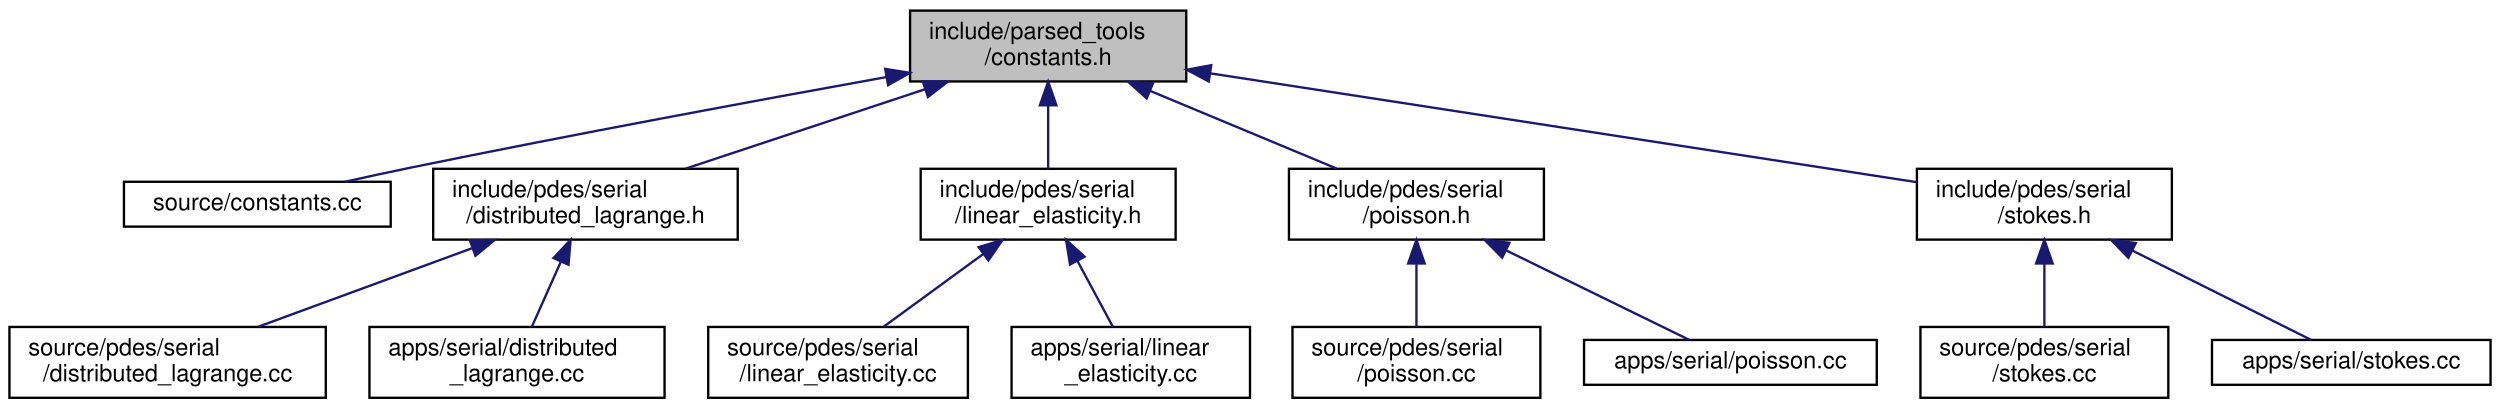
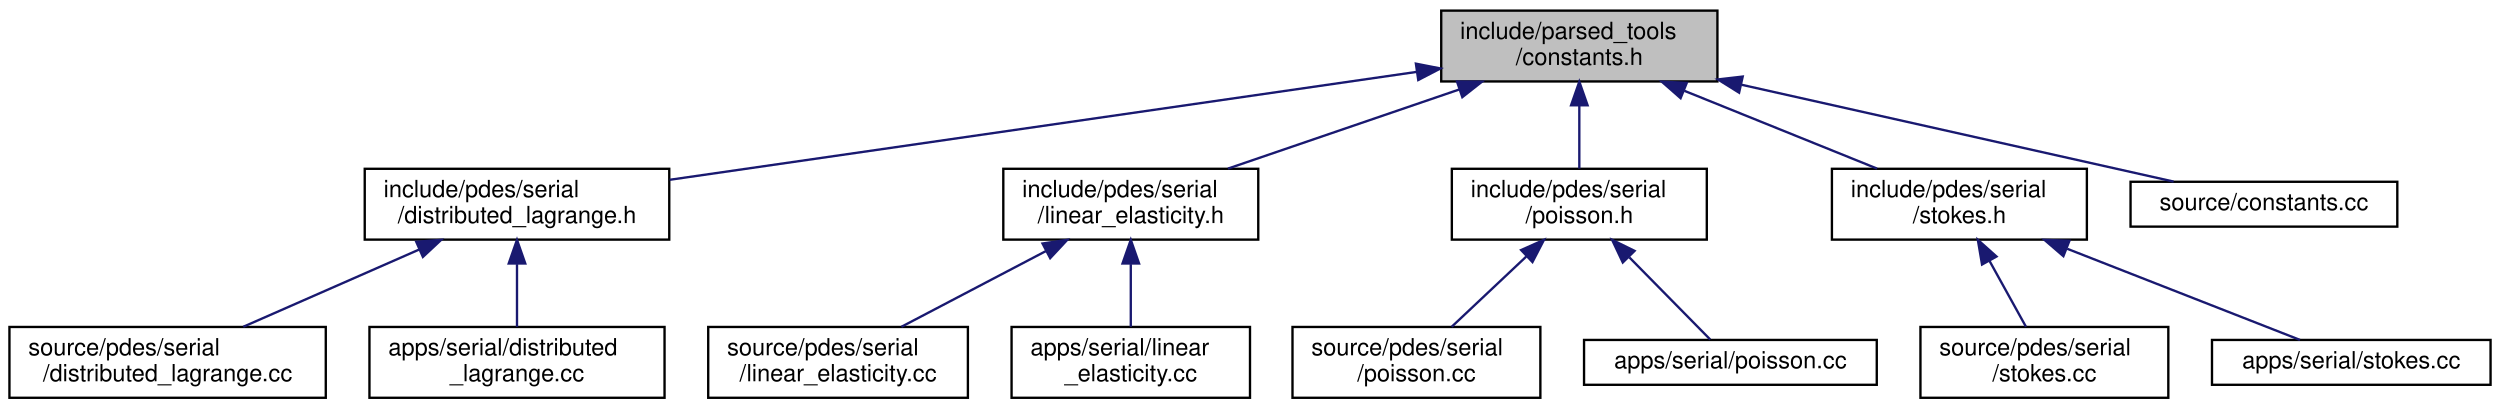
<svg xmlns="http://www.w3.org/2000/svg" xmlns:xlink="http://www.w3.org/1999/xlink" width="1059pt" height="173pt" viewBox="0.00 0.00 1059.00 173.00">
  <g id="graph0" class="graph" transform="scale(1 1) rotate(0) translate(4 169)">
    <g id="node1" class="node">
      <g id="a_node1">
        <a xlink:title=" ">
-           <polygon fill="#bfbfbf" stroke="black" points="381.5,-134.5 381.5,-164.5 498.5,-164.5 498.5,-134.5 381.5,-134.5" />
-           <text text-anchor="start" x="389.5" y="-152.5" font-family="Helvetica,sans-Serif" font-size="10.00">include/parsed_tools</text>
-           <text text-anchor="middle" x="440" y="-141.5" font-family="Helvetica,sans-Serif" font-size="10.00">/constants.h</text>
+           <polygon fill="#bfbfbf" stroke="black" points="606.5,-134.5 606.5,-164.5 723.5,-164.5 723.5,-134.5 606.5,-134.5" />
+           <text text-anchor="start" x="614.5" y="-152.5" font-family="Helvetica,sans-Serif" font-size="10.00">include/parsed_tools</text>
+           <text text-anchor="middle" x="665" y="-141.5" font-family="Helvetica,sans-Serif" font-size="10.00">/constants.h</text>
        </a>
      </g>
    </g>
    <g id="node2" class="node">
      <g id="a_node2">
-         <a xlink:href="constants_8cc.html" target="_top" xlink:title=" ">
-           <polygon fill="none" stroke="black" points="48.5,-73 48.5,-92 161.5,-92 161.5,-73 48.5,-73" />
-           <text text-anchor="middle" x="105" y="-80" font-family="Helvetica,sans-Serif" font-size="10.00">source/constants.cc</text>
+         <a xlink:href="distributed__lagrange_8h.html" target="_top" xlink:title=" ">
+           <polygon fill="none" stroke="black" points="150.5,-67.5 150.5,-97.5 279.5,-97.5 279.5,-67.5 150.5,-67.5" />
+           <text text-anchor="start" x="158.5" y="-85.5" font-family="Helvetica,sans-Serif" font-size="10.00">include/pdes/serial</text>
+           <text text-anchor="middle" x="215" y="-74.5" font-family="Helvetica,sans-Serif" font-size="10.00">/distributed_lagrange.h</text>
        </a>
      </g>
    </g>
    <g id="edge1" class="edge">
-       <path fill="none" stroke="midnightblue" d="M371.5,-136.36C316.85,-126.52 238.39,-112.02 170,-98 160.94,-96.14 151.19,-94.03 142.08,-92" />
-       <polygon fill="midnightblue" stroke="midnightblue" points="370.96,-139.82 381.42,-138.15 372.2,-132.93 370.96,-139.82" />
+       <path fill="none" stroke="midnightblue" d="M596.24,-138.57C510.15,-126.13 363.79,-104.99 279.67,-92.84" />
+       <polygon fill="midnightblue" stroke="midnightblue" points="595.77,-142.04 606.17,-140 596.77,-135.11 595.77,-142.04" />
+     </g>
+     <g id="node5" class="node">
+       <g id="a_node5">
+         <a xlink:href="linear__elasticity_8h.html" target="_top" xlink:title=" ">
+           <polygon fill="none" stroke="black" points="421,-67.5 421,-97.5 529,-97.5 529,-67.5 421,-67.5" />
+           <text text-anchor="start" x="429" y="-85.5" font-family="Helvetica,sans-Serif" font-size="10.00">include/pdes/serial</text>
+           <text text-anchor="middle" x="475" y="-74.5" font-family="Helvetica,sans-Serif" font-size="10.00">/linear_elasticity.h</text>
+         </a>
+       </g>
+     </g>
+     <g id="edge4" class="edge">
+       <path fill="none" stroke="midnightblue" d="M614.11,-131.09C583.44,-120.6 544.89,-107.41 516.15,-97.58" />
+       <polygon fill="midnightblue" stroke="midnightblue" points="613.18,-134.47 623.77,-134.4 615.44,-127.85 613.18,-134.47" />
+     </g>
+     <g id="node8" class="node">
+       <g id="a_node8">
+         <a xlink:href="poisson_8h.html" target="_top" xlink:title=" ">
+           <polygon fill="none" stroke="black" points="611,-67.5 611,-97.5 719,-97.5 719,-67.5 611,-67.5" />
+           <text text-anchor="start" x="619" y="-85.5" font-family="Helvetica,sans-Serif" font-size="10.00">include/pdes/serial</text>
+           <text text-anchor="middle" x="665" y="-74.5" font-family="Helvetica,sans-Serif" font-size="10.00">/poisson.h</text>
+         </a>
+       </g>
+     </g>
+     <g id="edge7" class="edge">
+       <path fill="none" stroke="midnightblue" d="M665,-124.11C665,-115.15 665,-105.32 665,-97.58" />
+       <polygon fill="midnightblue" stroke="midnightblue" points="661.5,-124.4 665,-134.4 668.5,-124.4 661.5,-124.4" />
+     </g>
+     <g id="node11" class="node">
+       <g id="a_node11">
+         <a xlink:href="stokes_8h.html" target="_top" xlink:title=" ">
+           <polygon fill="none" stroke="black" points="772,-67.5 772,-97.5 880,-97.5 880,-67.5 772,-67.5" />
+           <text text-anchor="start" x="780" y="-85.5" font-family="Helvetica,sans-Serif" font-size="10.00">include/pdes/serial</text>
+           <text text-anchor="middle" x="826" y="-74.5" font-family="Helvetica,sans-Serif" font-size="10.00">/stokes.h</text>
+         </a>
+       </g>
+     </g>
+     <g id="edge10" class="edge">
+       <path fill="none" stroke="midnightblue" d="M709.48,-130.54C735.24,-120.14 767.2,-107.24 791.13,-97.58" />
+       <polygon fill="midnightblue" stroke="midnightblue" points="707.9,-127.41 699.93,-134.4 710.52,-133.9 707.9,-127.41" />
+     </g>
+     <g id="node14" class="node">
+       <g id="a_node14">
+         <a xlink:href="constants_8cc.html" target="_top" xlink:title=" ">
+           <polygon fill="none" stroke="black" points="898.5,-73 898.5,-92 1011.5,-92 1011.5,-73 898.5,-73" />
+           <text text-anchor="middle" x="955" y="-80" font-family="Helvetica,sans-Serif" font-size="10.00">source/constants.cc</text>
+         </a>
+       </g>
+     </g>
+     <g id="edge13" class="edge">
+       <path fill="none" stroke="midnightblue" d="M733.74,-133.09C790.92,-120.28 870.24,-102.5 916.73,-92.08" />
+       <polygon fill="midnightblue" stroke="midnightblue" points="732.68,-129.74 723.69,-135.35 734.21,-136.57 732.68,-129.74" />
    </g>
    <g id="node3" class="node">
      <g id="a_node3">
-         <a xlink:href="distributed__lagrange_8h.html" target="_top" xlink:title=" ">
-           <polygon fill="none" stroke="black" points="179.5,-67.5 179.5,-97.5 308.5,-97.5 308.5,-67.5 179.5,-67.5" />
-           <text text-anchor="start" x="187.5" y="-85.5" font-family="Helvetica,sans-Serif" font-size="10.00">include/pdes/serial</text>
-           <text text-anchor="middle" x="244" y="-74.5" font-family="Helvetica,sans-Serif" font-size="10.00">/distributed_lagrange.h</text>
-         </a>
-       </g>
-     </g>
-     <g id="edge2" class="edge">
-       <path fill="none" stroke="midnightblue" d="M387.92,-131.23C356.21,-120.71 316.22,-107.45 286.45,-97.58" />
-       <polygon fill="midnightblue" stroke="midnightblue" points="386.88,-134.57 397.47,-134.4 389.08,-127.93 386.88,-134.57" />
-     </g>
-     <g id="node6" class="node">
-       <g id="a_node6">
-         <a xlink:href="linear__elasticity_8h.html" target="_top" xlink:title=" ">
-           <polygon fill="none" stroke="black" points="386,-67.5 386,-97.5 494,-97.5 494,-67.5 386,-67.5" />
-           <text text-anchor="start" x="394" y="-85.5" font-family="Helvetica,sans-Serif" font-size="10.00">include/pdes/serial</text>
-           <text text-anchor="middle" x="440" y="-74.5" font-family="Helvetica,sans-Serif" font-size="10.00">/linear_elasticity.h</text>
-         </a>
-       </g>
-     </g>
-     <g id="edge5" class="edge">
-       <path fill="none" stroke="midnightblue" d="M440,-124.11C440,-115.15 440,-105.32 440,-97.58" />
-       <polygon fill="midnightblue" stroke="midnightblue" points="436.5,-124.4 440,-134.4 443.5,-124.4 436.5,-124.4" />
-     </g>
-     <g id="node9" class="node">
-       <g id="a_node9">
-         <a xlink:href="poisson_8h.html" target="_top" xlink:title=" ">
-           <polygon fill="none" stroke="black" points="542,-67.5 542,-97.5 650,-97.5 650,-67.5 542,-67.5" />
-           <text text-anchor="start" x="550" y="-85.5" font-family="Helvetica,sans-Serif" font-size="10.00">include/pdes/serial</text>
-           <text text-anchor="middle" x="596" y="-74.5" font-family="Helvetica,sans-Serif" font-size="10.00">/poisson.h</text>
-         </a>
-       </g>
-     </g>
-     <g id="edge8" class="edge">
-       <path fill="none" stroke="midnightblue" d="M483.09,-130.54C508.06,-120.14 539.03,-107.24 562.22,-97.58" />
-       <polygon fill="midnightblue" stroke="midnightblue" points="481.73,-127.32 473.85,-134.4 484.43,-133.78 481.73,-127.32" />
-     </g>
-     <g id="node12" class="node">
-       <g id="a_node12">
-         <a xlink:href="stokes_8h.html" target="_top" xlink:title=" ">
-           <polygon fill="none" stroke="black" points="808,-67.5 808,-97.5 916,-97.5 916,-67.5 808,-67.5" />
-           <text text-anchor="start" x="816" y="-85.5" font-family="Helvetica,sans-Serif" font-size="10.00">include/pdes/serial</text>
-           <text text-anchor="middle" x="862" y="-74.5" font-family="Helvetica,sans-Serif" font-size="10.00">/stokes.h</text>
-         </a>
-       </g>
-     </g>
-     <g id="edge11" class="edge">
-       <path fill="none" stroke="midnightblue" d="M508.58,-137.94C592.09,-125.07 731.44,-103.61 807.83,-91.84" />
-       <polygon fill="midnightblue" stroke="midnightblue" points="508.03,-134.48 498.68,-139.46 509.09,-141.4 508.03,-134.48" />
-     </g>
-     <g id="node4" class="node">
-       <g id="a_node4">
        <a xlink:href="source_2pdes_2serial_2distributed__lagrange_8cc.html" target="_top" xlink:title=" ">
          <polygon fill="none" stroke="black" points="0,-0.5 0,-30.5 134,-30.5 134,-0.5 0,-0.5" />
          <text text-anchor="start" x="8" y="-18.5" font-family="Helvetica,sans-Serif" font-size="10.00">source/pdes/serial</text>
          <text text-anchor="middle" x="67" y="-7.5" font-family="Helvetica,sans-Serif" font-size="10.00">/distributed_lagrange.cc</text>
        </a>
      </g>
    </g>
-     <g id="edge3" class="edge">
-       <path fill="none" stroke="midnightblue" d="M195.85,-63.82C167.4,-53.37 131.87,-40.32 105.33,-30.58" />
-       <polygon fill="midnightblue" stroke="midnightblue" points="195,-67.23 205.59,-67.4 197.41,-60.66 195,-67.23" />
+     <g id="edge2" class="edge">
+       <path fill="none" stroke="midnightblue" d="M173.49,-63.27C149.92,-52.92 120.86,-40.15 99.05,-30.58" />
+       <polygon fill="midnightblue" stroke="midnightblue" points="172.32,-66.58 182.89,-67.4 175.14,-60.17 172.32,-66.58" />
    </g>
-     <g id="node5" class="node">
-       <g id="a_node5">
+     <g id="node4" class="node">
+       <g id="a_node4">
        <a xlink:href="apps_2serial_2distributed__lagrange_8cc.html" target="_top" xlink:title=" ">
          <polygon fill="none" stroke="black" points="152.5,-0.5 152.5,-30.5 277.5,-30.5 277.5,-0.5 152.5,-0.5" />
          <text text-anchor="start" x="160.5" y="-18.5" font-family="Helvetica,sans-Serif" font-size="10.00">apps/serial/distributed</text>
          <text text-anchor="middle" x="215" y="-7.5" font-family="Helvetica,sans-Serif" font-size="10.00">_lagrange.cc</text>
        </a>
      </g>
    </g>
-     <g id="edge4" class="edge">
-       <path fill="none" stroke="midnightblue" d="M233.51,-57.99C229.41,-48.8 224.85,-38.58 221.28,-30.58" />
-       <polygon fill="midnightblue" stroke="midnightblue" points="230.44,-59.69 237.71,-67.4 236.83,-56.84 230.44,-59.69" />
+     <g id="edge3" class="edge">
+       <path fill="none" stroke="midnightblue" d="M215,-57.11C215,-48.15 215,-38.32 215,-30.58" />
+       <polygon fill="midnightblue" stroke="midnightblue" points="211.5,-57.4 215,-67.4 218.5,-57.4 211.5,-57.4" />
    </g>
-     <g id="node7" class="node">
-       <g id="a_node7">
+     <g id="node6" class="node">
+       <g id="a_node6">
        <a xlink:href="source_2pdes_2serial_2linear__elasticity_8cc.html" target="_top" xlink:title=" ">
          <polygon fill="none" stroke="black" points="296,-0.5 296,-30.5 406,-30.5 406,-0.5 296,-0.5" />
          <text text-anchor="start" x="304" y="-18.5" font-family="Helvetica,sans-Serif" font-size="10.00">source/pdes/serial</text>
          <text text-anchor="middle" x="351" y="-7.5" font-family="Helvetica,sans-Serif" font-size="10.00">/linear_elasticity.cc</text>
        </a>
      </g>
    </g>
-     <g id="edge6" class="edge">
-       <path fill="none" stroke="midnightblue" d="M412.55,-61.45C398.86,-51.45 382.63,-39.6 370.27,-30.58" />
-       <polygon fill="midnightblue" stroke="midnightblue" points="410.55,-64.32 420.69,-67.4 414.68,-58.67 410.55,-64.32" />
+     <g id="edge5" class="edge">
+       <path fill="none" stroke="midnightblue" d="M439.16,-62.71C419.61,-52.46 395.8,-39.98 377.85,-30.58" />
+       <polygon fill="midnightblue" stroke="midnightblue" points="437.61,-65.85 448.09,-67.4 440.86,-59.65 437.61,-65.85" />
    </g>
-     <g id="node8" class="node">
-       <g id="a_node8">
+     <g id="node7" class="node">
+       <g id="a_node7">
        <a xlink:href="apps_2serial_2linear__elasticity_8cc.html" target="_top" xlink:title=" ">
          <polygon fill="none" stroke="black" points="424.5,-0.5 424.5,-30.5 525.5,-30.5 525.5,-0.5 424.5,-0.5" />
          <text text-anchor="start" x="432.5" y="-18.5" font-family="Helvetica,sans-Serif" font-size="10.00">apps/serial/linear</text>
          <text text-anchor="middle" x="475" y="-7.5" font-family="Helvetica,sans-Serif" font-size="10.00">_elasticity.cc</text>
        </a>
      </g>
    </g>
-     <g id="edge7" class="edge">
-       <path fill="none" stroke="midnightblue" d="M452.34,-58.58C457.37,-49.24 463.02,-38.75 467.42,-30.58" />
-       <polygon fill="midnightblue" stroke="midnightblue" points="449.25,-56.93 447.59,-67.4 455.42,-60.25 449.25,-56.93" />
+     <g id="edge6" class="edge">
+       <path fill="none" stroke="midnightblue" d="M475,-57.11C475,-48.15 475,-38.32 475,-30.58" />
+       <polygon fill="midnightblue" stroke="midnightblue" points="471.5,-57.4 475,-67.4 478.5,-57.4 471.5,-57.4" />
    </g>
-     <g id="node10" class="node">
-       <g id="a_node10">
+     <g id="node9" class="node">
+       <g id="a_node9">
        <a xlink:href="source_2pdes_2serial_2poisson_8cc.html" target="_top" xlink:title=" ">
          <polygon fill="none" stroke="black" points="543.5,-0.5 543.5,-30.5 648.5,-30.5 648.5,-0.5 543.5,-0.5" />
          <text text-anchor="start" x="551.5" y="-18.5" font-family="Helvetica,sans-Serif" font-size="10.00">source/pdes/serial</text>
          <text text-anchor="middle" x="596" y="-7.5" font-family="Helvetica,sans-Serif" font-size="10.00">/poisson.cc</text>
        </a>
      </g>
    </g>
-     <g id="edge9" class="edge">
-       <path fill="none" stroke="midnightblue" d="M596,-57.11C596,-48.15 596,-38.32 596,-30.58" />
-       <polygon fill="midnightblue" stroke="midnightblue" points="592.5,-57.4 596,-67.4 599.5,-57.4 592.5,-57.4" />
+     <g id="edge8" class="edge">
+       <path fill="none" stroke="midnightblue" d="M642.51,-60.31C632.16,-50.56 620.16,-39.26 610.94,-30.58" />
+       <polygon fill="midnightblue" stroke="midnightblue" points="640.35,-63.09 650.03,-67.4 645.15,-57.99 640.35,-63.09" />
    </g>
-     <g id="node11" class="node">
-       <g id="a_node11">
+     <g id="node10" class="node">
+       <g id="a_node10">
        <a xlink:href="apps_2serial_2poisson_8cc.html" target="_top" xlink:title=" ">
          <polygon fill="none" stroke="black" points="667,-6 667,-25 791,-25 791,-6 667,-6" />
          <text text-anchor="middle" x="729" y="-13" font-family="Helvetica,sans-Serif" font-size="10.00">apps/serial/poisson.cc</text>
        </a>
      </g>
    </g>
-     <g id="edge10" class="edge">
-       <path fill="none" stroke="midnightblue" d="M633.92,-62.97C659.47,-50.48 691.97,-34.6 711.59,-25.01" />
-       <polygon fill="midnightblue" stroke="midnightblue" points="632.31,-59.86 624.86,-67.4 635.38,-66.15 632.31,-59.86" />
+     <g id="edge9" class="edge">
+       <path fill="none" stroke="midnightblue" d="M686.17,-60C697.85,-48.13 711.72,-34.05 720.44,-25.19" />
+       <polygon fill="midnightblue" stroke="midnightblue" points="683.41,-57.81 678.89,-67.4 688.4,-62.73 683.41,-57.81" />
    </g>
-     <g id="node13" class="node">
-       <g id="a_node13">
+     <g id="node12" class="node">
+       <g id="a_node12">
        <a xlink:href="source_2pdes_2serial_2stokes_8cc.html" target="_top" xlink:title=" ">
          <polygon fill="none" stroke="black" points="809.5,-0.5 809.5,-30.5 914.5,-30.5 914.5,-0.5 809.5,-0.5" />
          <text text-anchor="start" x="817.5" y="-18.5" font-family="Helvetica,sans-Serif" font-size="10.00">source/pdes/serial</text>
          <text text-anchor="middle" x="862" y="-7.5" font-family="Helvetica,sans-Serif" font-size="10.00">/stokes.cc</text>
        </a>
      </g>
    </g>
-     <g id="edge12" class="edge">
-       <path fill="none" stroke="midnightblue" d="M862,-57.11C862,-48.15 862,-38.32 862,-30.58" />
-       <polygon fill="midnightblue" stroke="midnightblue" points="858.5,-57.4 862,-67.4 865.5,-57.4 858.5,-57.4" />
+     <g id="edge11" class="edge">
+       <path fill="none" stroke="midnightblue" d="M838.7,-58.58C843.87,-49.24 849.68,-38.75 854.2,-30.58" />
+       <polygon fill="midnightblue" stroke="midnightblue" points="835.59,-56.95 833.81,-67.4 841.72,-60.34 835.59,-56.95" />
    </g>
-     <g id="node14" class="node">
-       <g id="a_node14">
+     <g id="node13" class="node">
+       <g id="a_node13">
        <a xlink:href="apps_2serial_2stokes_8cc.html" target="_top" xlink:title=" ">
          <polygon fill="none" stroke="black" points="933,-6 933,-25 1051,-25 1051,-6 933,-6" />
          <text text-anchor="middle" x="992" y="-13" font-family="Helvetica,sans-Serif" font-size="10.00">apps/serial/stokes.cc</text>
        </a>
      </g>
    </g>
-     <g id="edge13" class="edge">
-       <path fill="none" stroke="midnightblue" d="M899.39,-62.8C924.32,-50.34 955.89,-34.56 974.99,-25.01" />
-       <polygon fill="midnightblue" stroke="midnightblue" points="897.59,-59.79 890.21,-67.4 900.72,-66.05 897.59,-59.79" />
+     <g id="edge12" class="edge">
+       <path fill="none" stroke="midnightblue" d="M871.66,-63.62C903.79,-51.04 945.35,-34.77 970.27,-25.01" />
+       <polygon fill="midnightblue" stroke="midnightblue" points="870.05,-60.49 862.02,-67.4 872.61,-67.01 870.05,-60.49" />
    </g>
  </g>
</svg>
